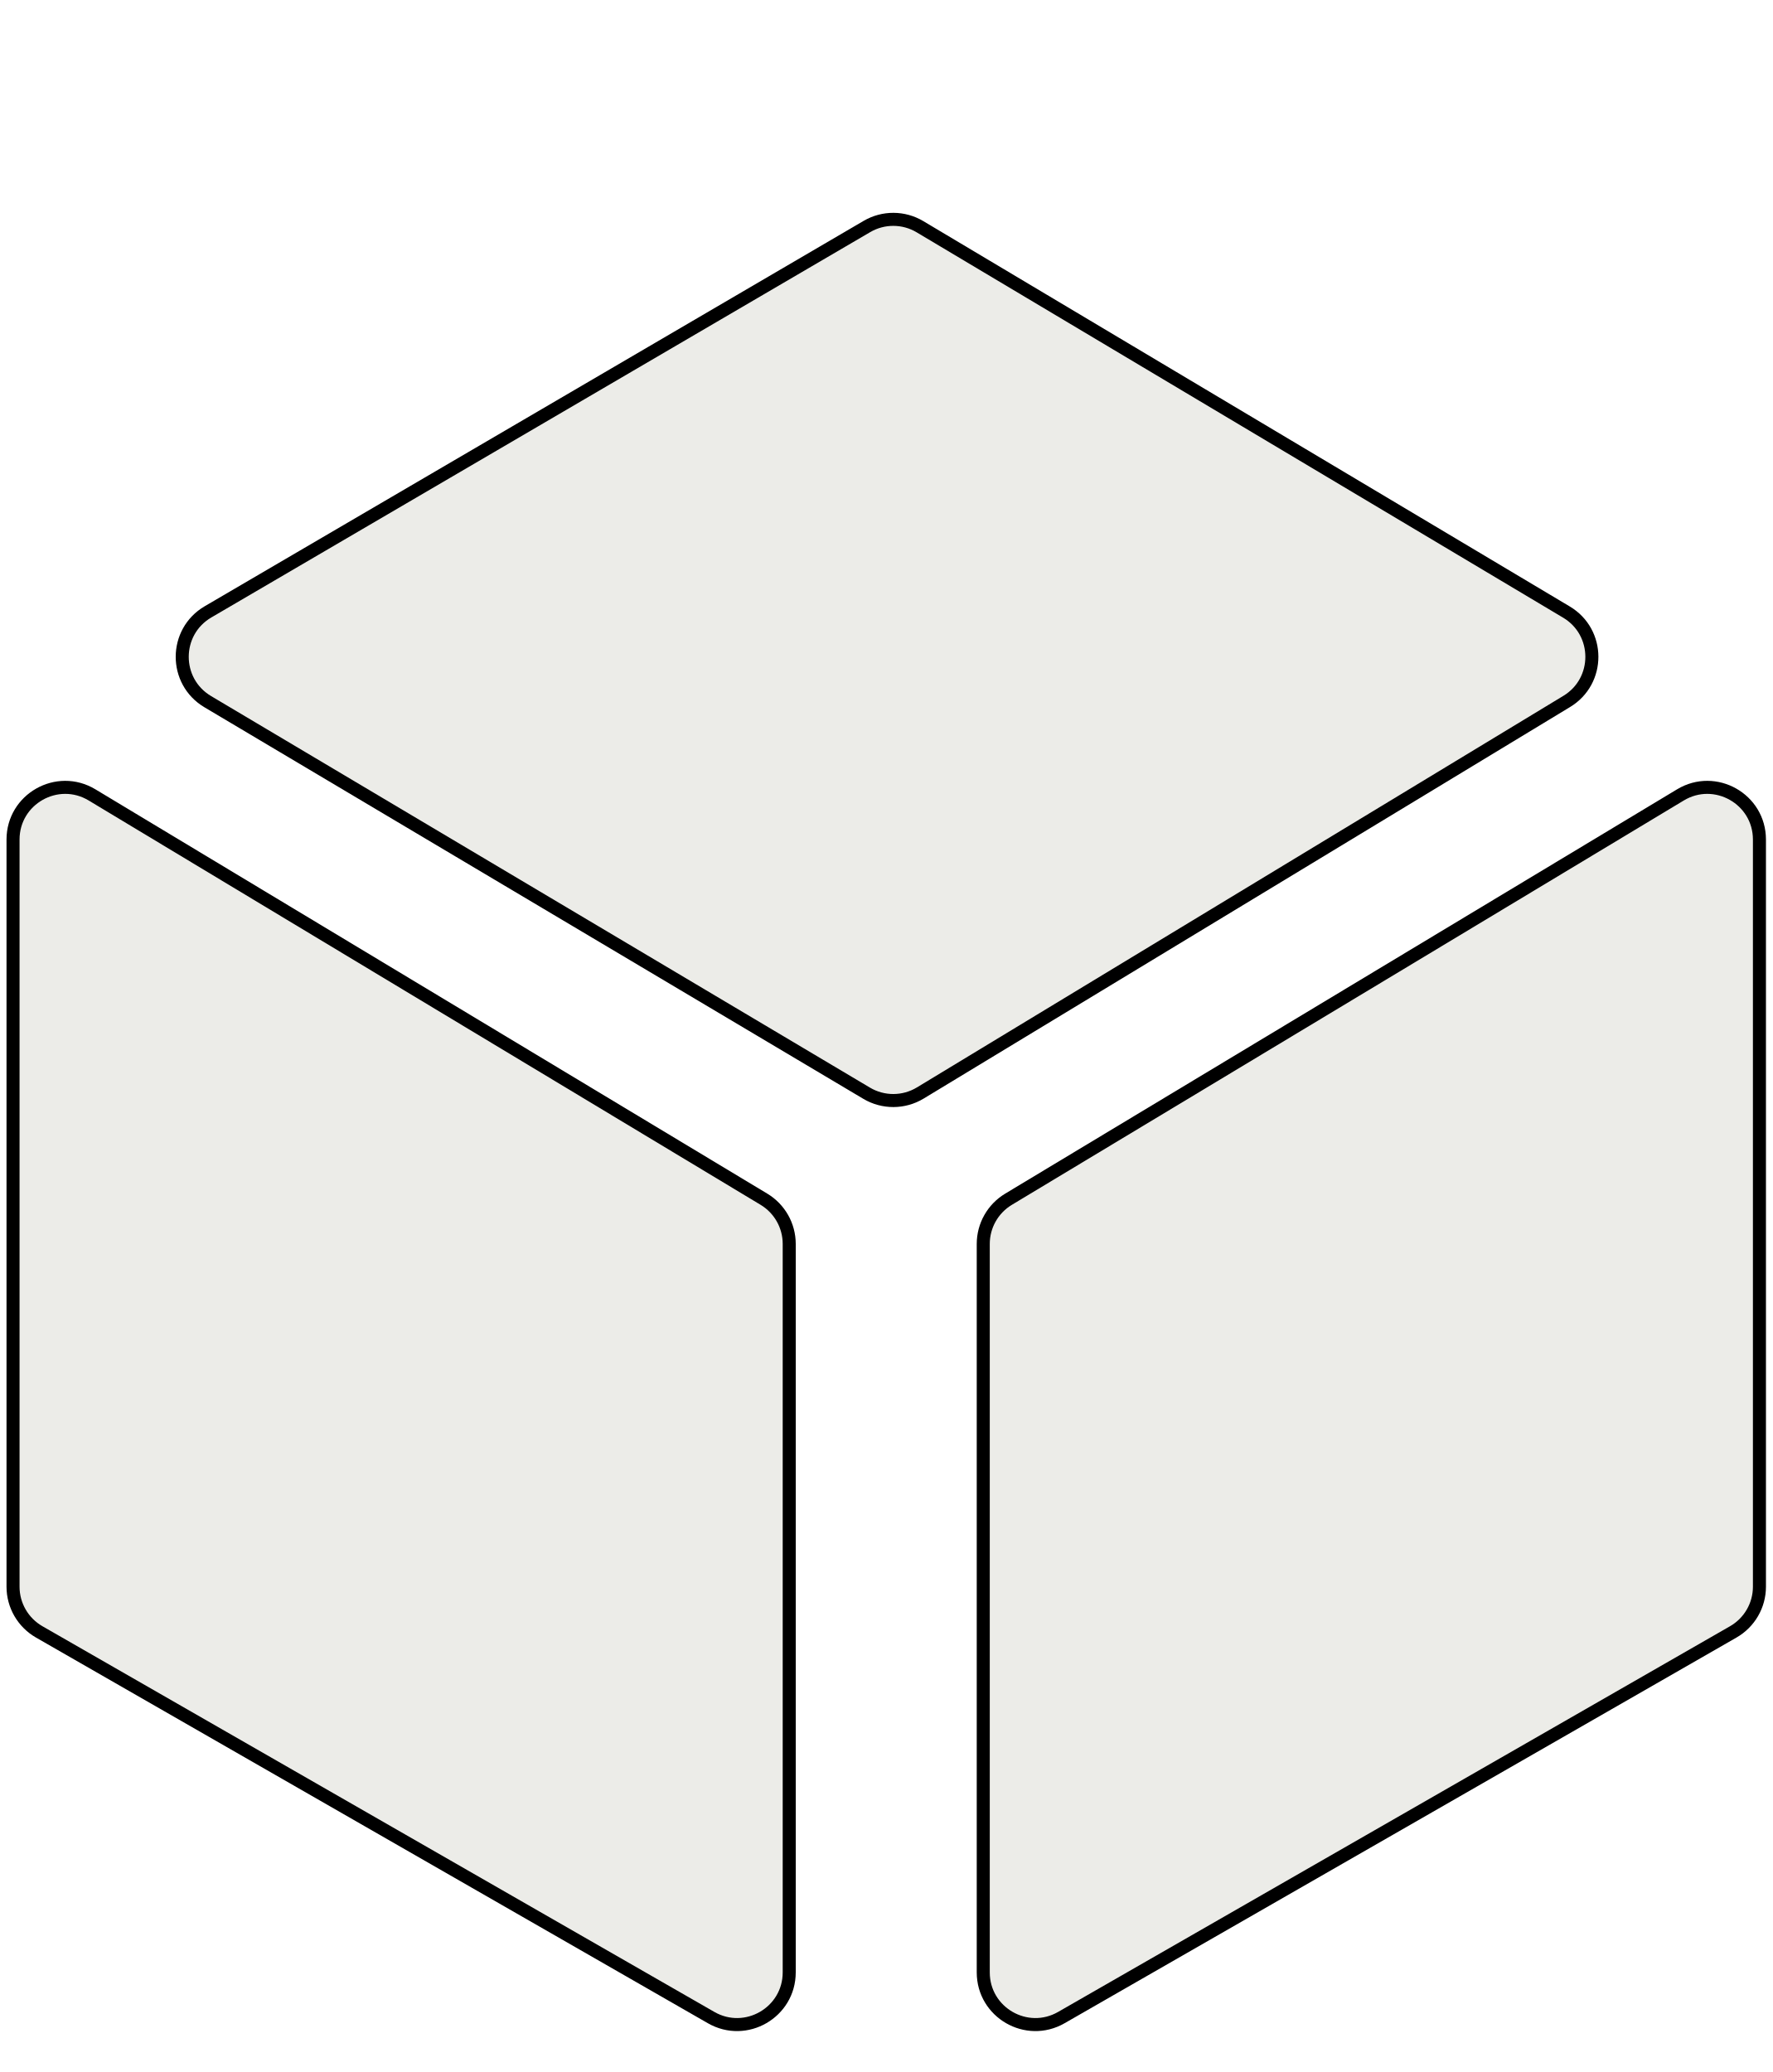
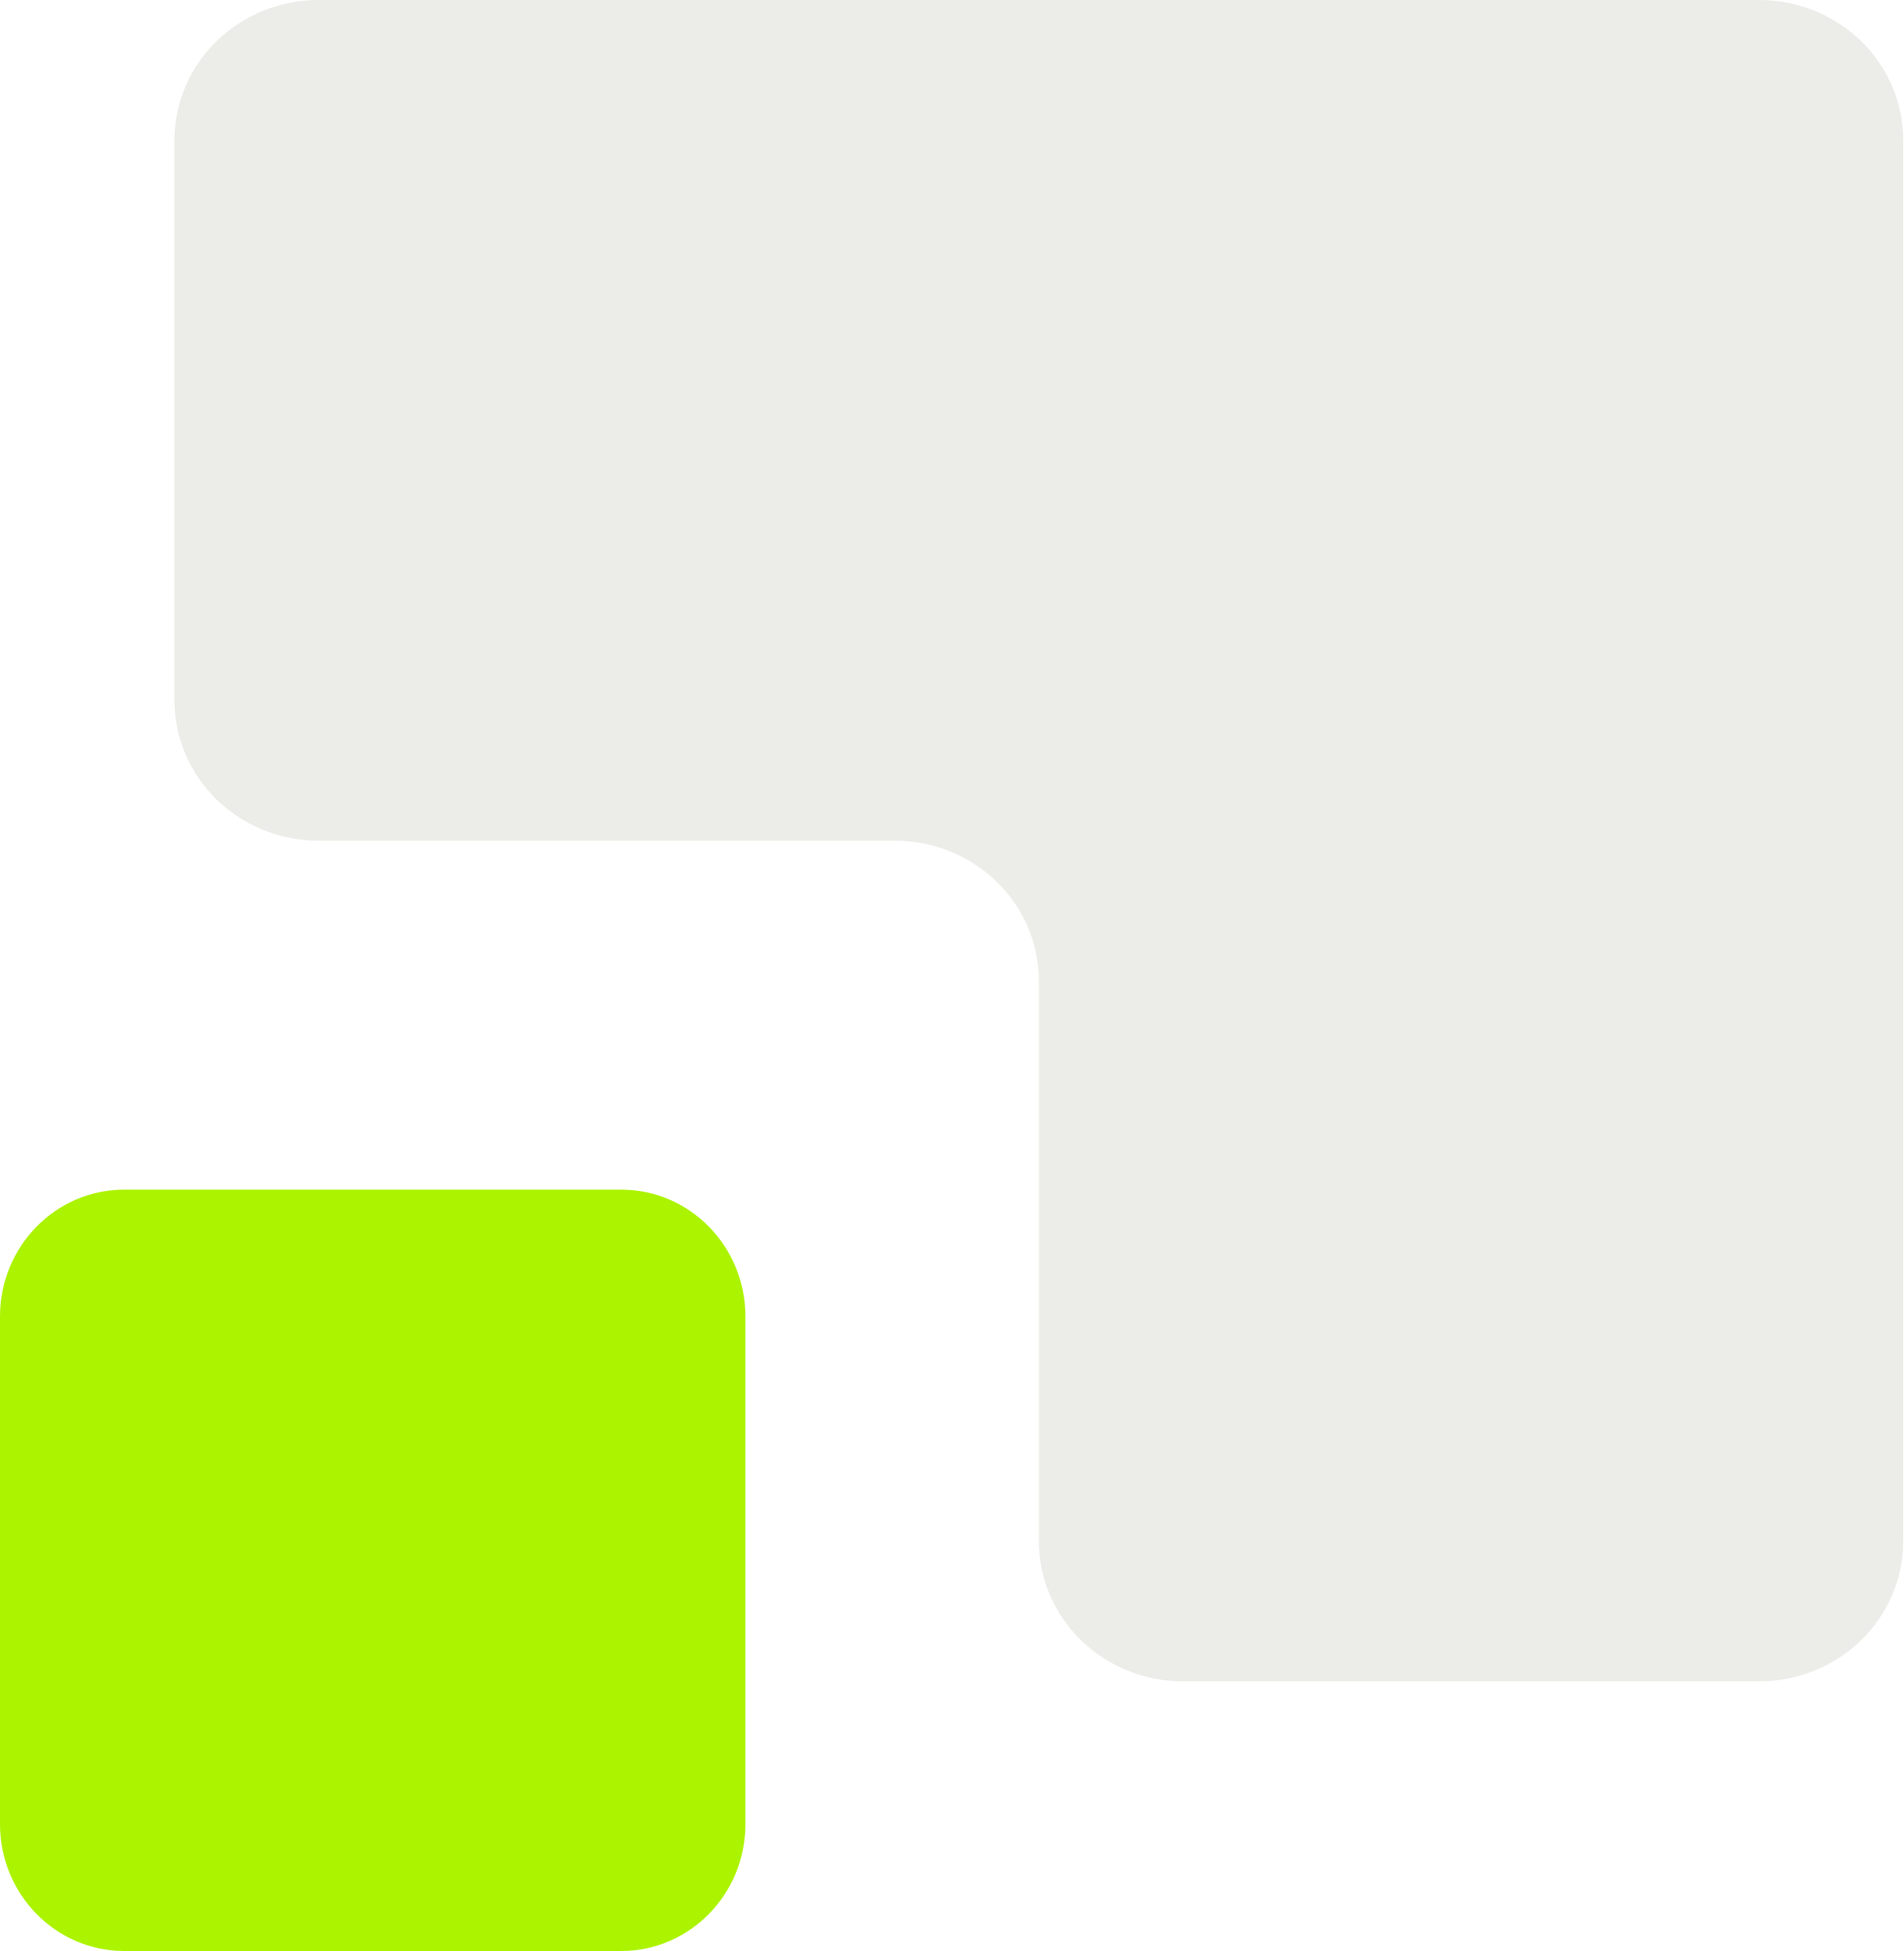
- <svg xmlns="http://www.w3.org/2000/svg" width="136" height="159" viewBox="0 0 136 159" fill="none">
-   <path d="M58.618 92.027L7.063 60.999C4.397 59.394 1 61.314 1 64.426V121.758C1 123.191 1.766 124.514 3.009 125.227L54.564 154.824C57.231 156.355 60.556 154.43 60.556 151.355V95.455C60.556 94.052 59.82 92.751 58.618 92.027Z" fill="#ECECE8" stroke="black" />
-   <path d="M77.382 92.027L128.937 60.999C131.603 59.394 135 61.314 135 64.426V121.758C135 123.191 134.234 124.514 132.991 125.227L81.436 154.824C78.769 156.355 75.444 154.43 75.444 151.355V95.455C75.444 94.052 76.18 92.751 77.382 92.027Z" fill="#ECECE8" stroke="black" />
-   <path d="M120.191 46.968L70.588 17.397C69.337 16.651 67.778 16.644 66.52 17.38L15.963 46.951C13.333 48.49 13.32 52.286 15.939 53.843L66.496 83.891C67.766 84.646 69.349 84.639 70.612 83.874L120.215 53.825C122.796 52.262 122.783 48.513 120.191 46.968Z" fill="#ECECE8" stroke="black" />
+ <svg xmlns="http://www.w3.org/2000/svg" width="120" height="123" viewBox="0 0 120 123" fill="none">
+   <path d="M39.167 75H7.833C3.507 75 0 78.582 0 83V115C0 119.418 3.507 123 7.833 123H39.167C43.493 123 47 119.418 47 115V83C47 78.582 43.493 75 39.167 75Z" fill="#ACF300" />
+   <path fill-rule="evenodd" clip-rule="evenodd" d="M20.083 0C17.674 0 15.364 0.931 13.66 2.587C11.957 4.244 11 6.491 11 8.833V44.167C11 46.509 11.957 48.756 13.66 50.413C15.364 52.069 17.674 53 20.083 53H56.417C58.826 53 61.136 53.931 62.84 55.587C64.543 57.244 65.5 59.491 65.5 61.833V97.167C65.5 99.509 66.457 101.756 68.16 103.413C69.864 105.069 72.174 106 74.583 106H110.917C113.326 106 115.636 105.069 117.34 103.413C119.043 101.756 120 99.509 120 97.167V8.833C120 6.491 119.043 4.244 117.34 2.587C115.636 0.931 113.326 0 110.917 0H20.083Z" fill="#ECECE8" />
</svg>
